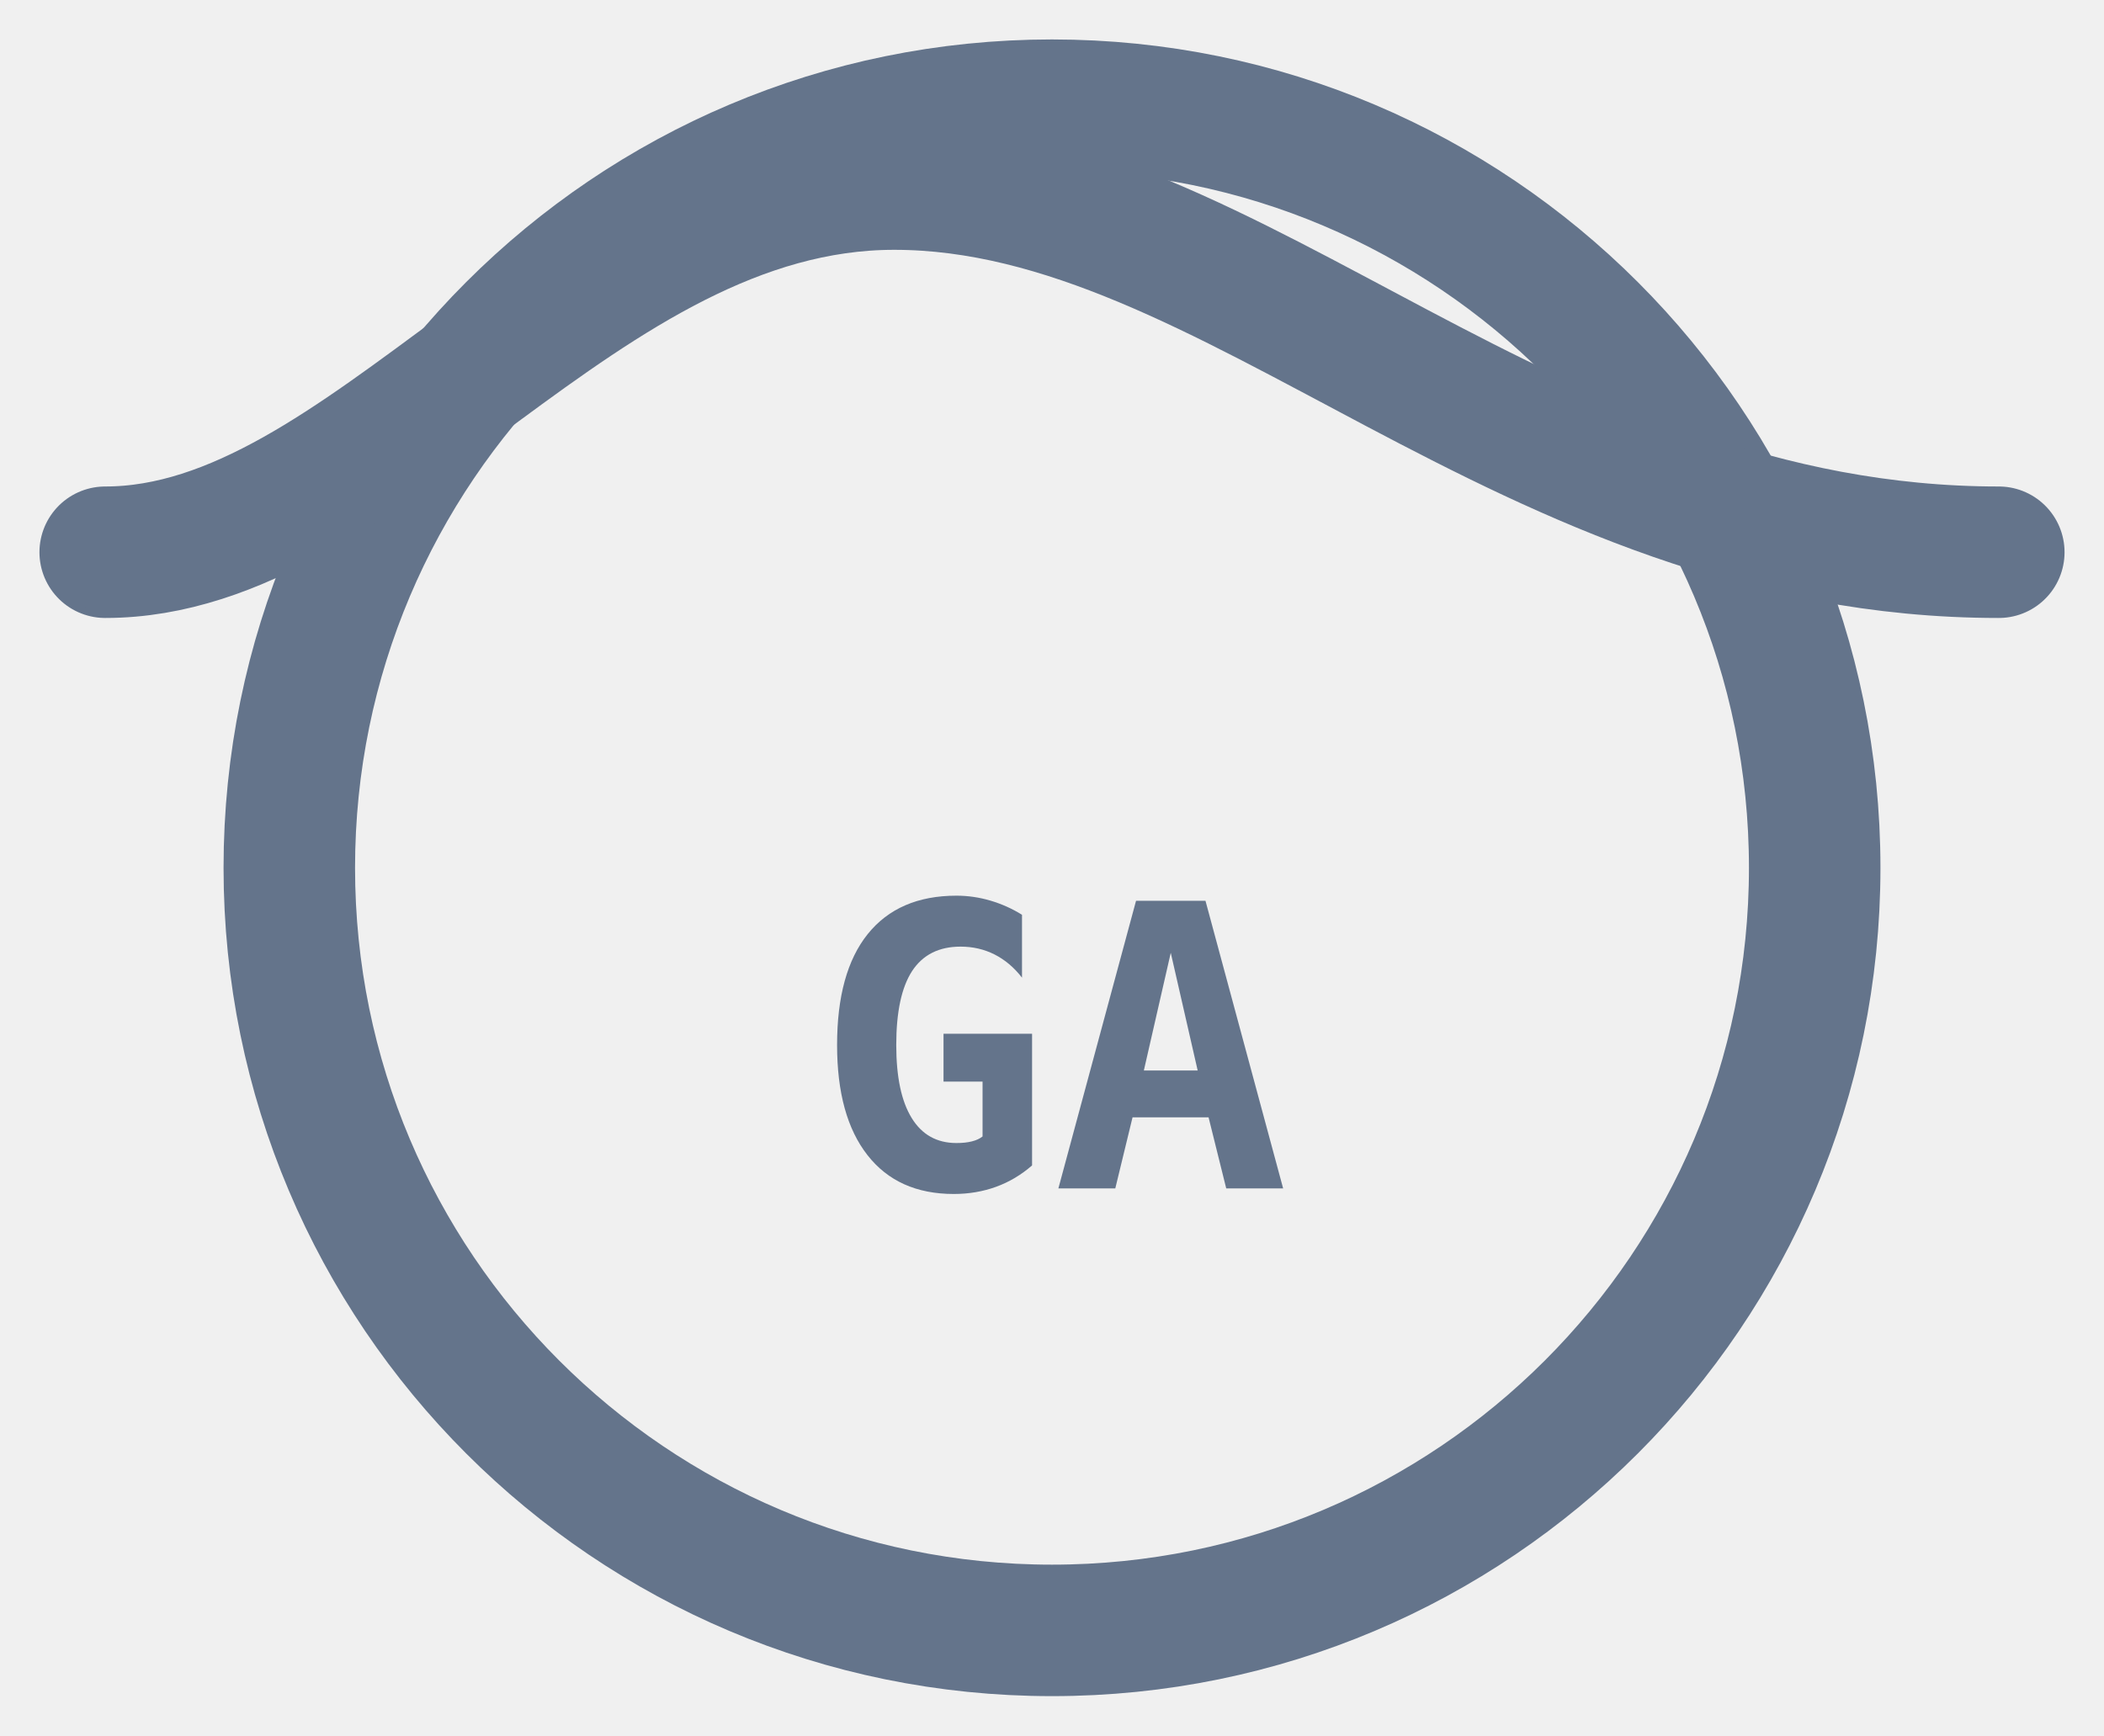
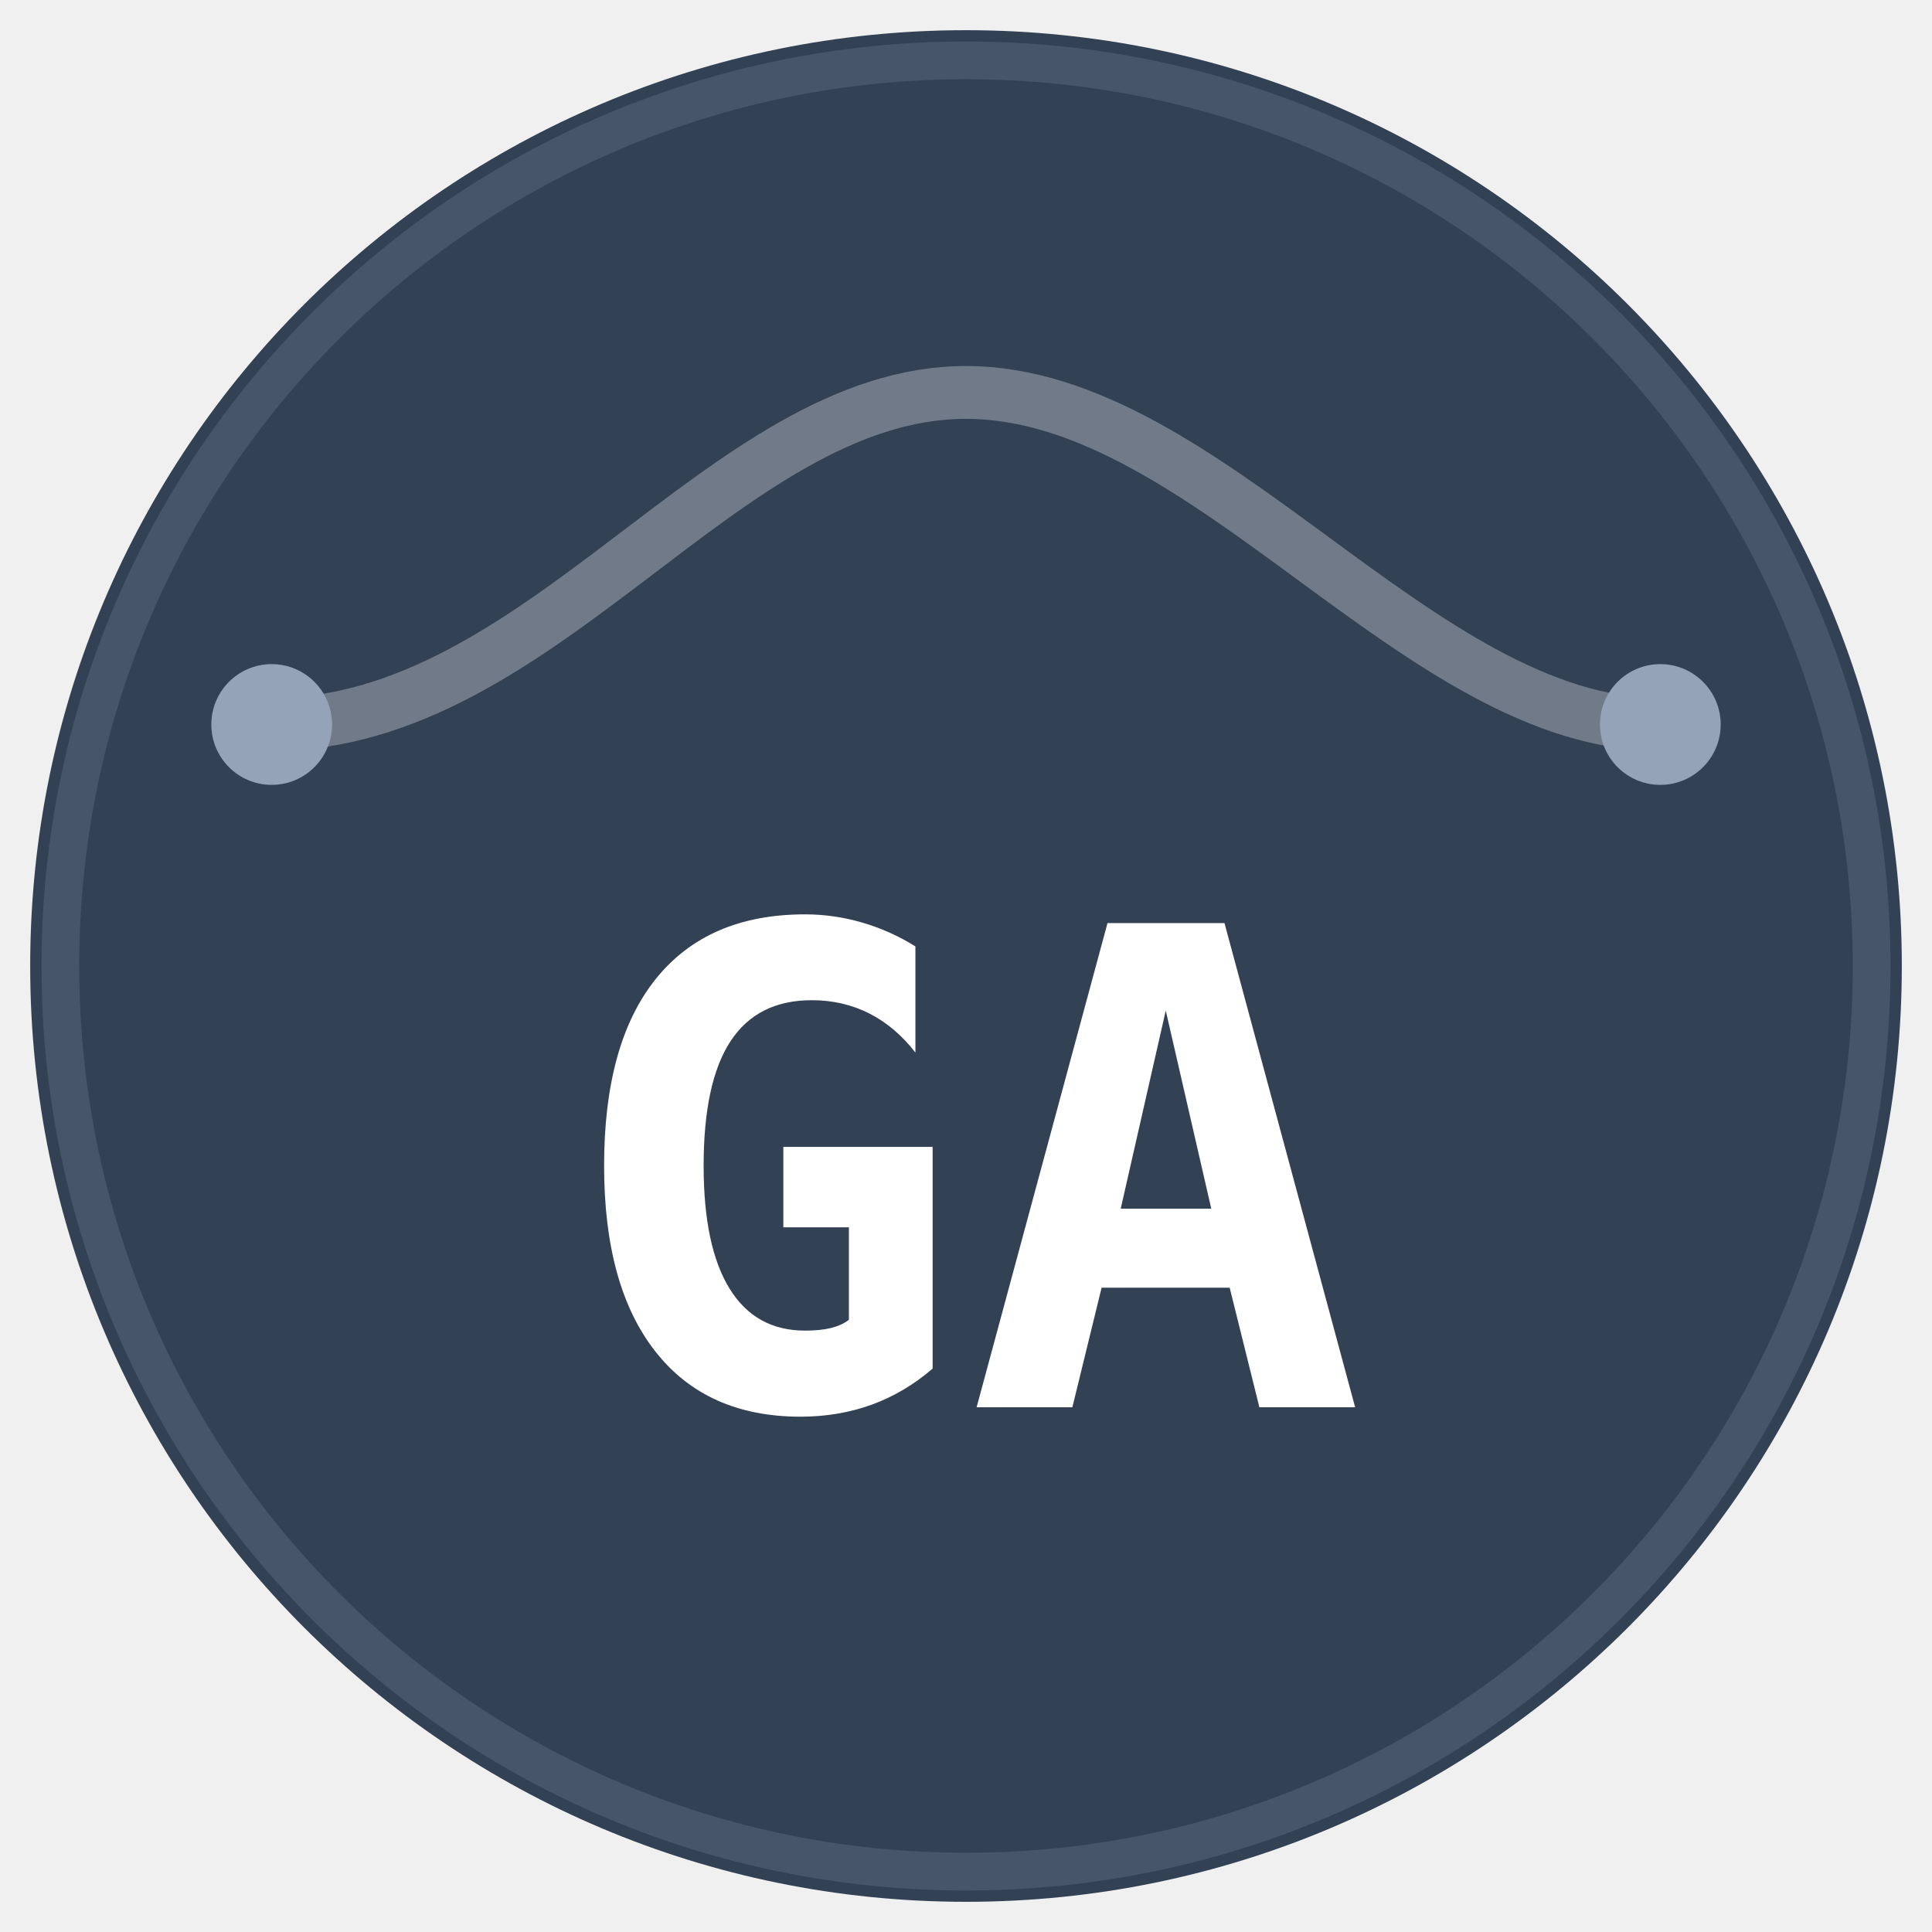
- <svg xmlns="http://www.w3.org/2000/svg" viewBox="-80 -66 160 132">
-   <circle cx="0" cy="0" r="58" fill="none" stroke="#64748b" stroke-width="10" stroke-linecap="round" />
-   <path d="M-72-24C-52-24-36-52-12-52C14-52 36-24 72-24" fill="none" stroke="#64748b" stroke-width="10" stroke-linecap="round" />
-   <circle cx="-72" cy="-24" r="4.5" fill="#64748b" />
-   <circle cx="72" cy="-24" r="4.5" fill="#64748b" />
-   <text x="0" y="14" font-family="'JetBrains Mono','IBM Plex Mono',Menlo,Consolas,monospace" font-size="30" font-weight="600" fill="#64748b" text-anchor="middle" dominant-baseline="central">GA</text>
+ <svg xmlns="http://www.w3.org/2000/svg" viewBox="0 0 128 128">
+   <circle cx="64" cy="64" r="62" fill="#334155" />
+   <circle cx="64" cy="64" r="60" fill="none" stroke="#475569" stroke-width="2.5" />
+   <path d="M18 48 C36 48, 48 26, 64 26 C80 26, 94 48, 110 48" fill="none" stroke="rgba(255,255,255,0.3)" stroke-width="3.5" stroke-linecap="round" />
+   <circle cx="18" cy="48" r="4" fill="#94a3b8" />
+   <circle cx="110" cy="48" r="4" fill="#94a3b8" />
+   <text x="64" y="78" font-family="'JetBrains Mono','IBM Plex Mono',Menlo,monospace" font-size="44" font-weight="700" fill="#ffffff" text-anchor="middle" dominant-baseline="central">GA</text>
</svg>
